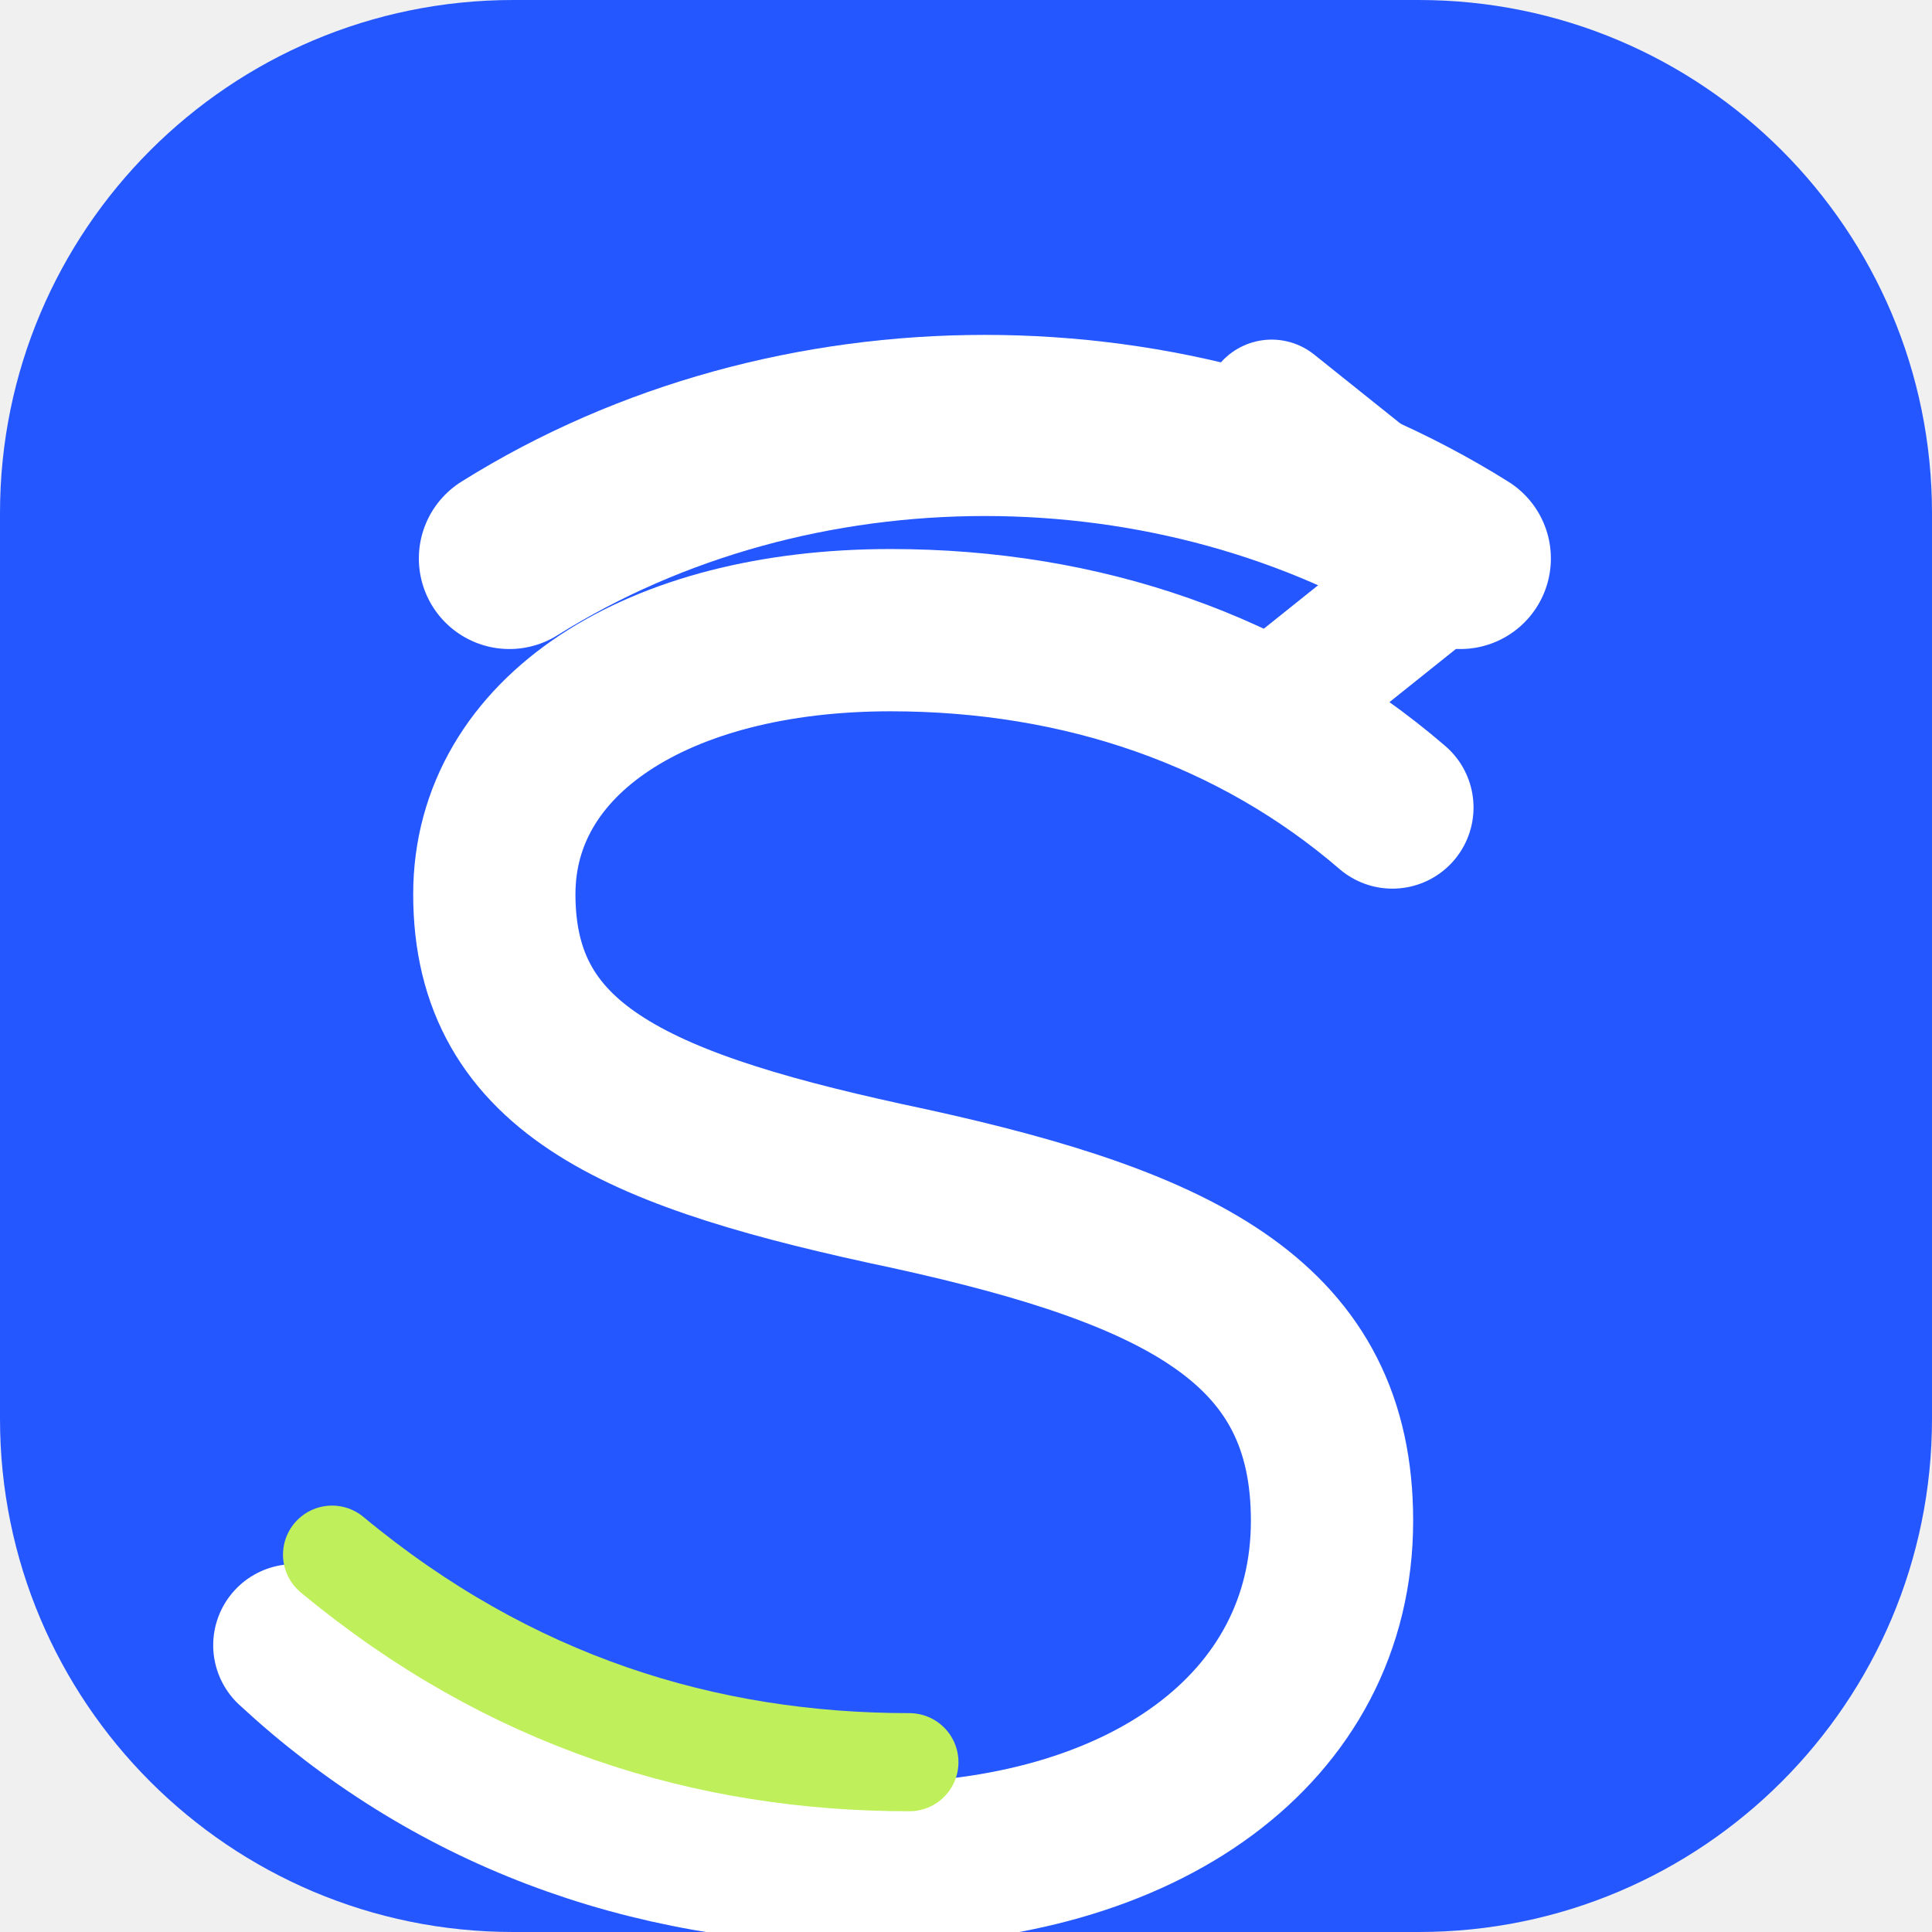
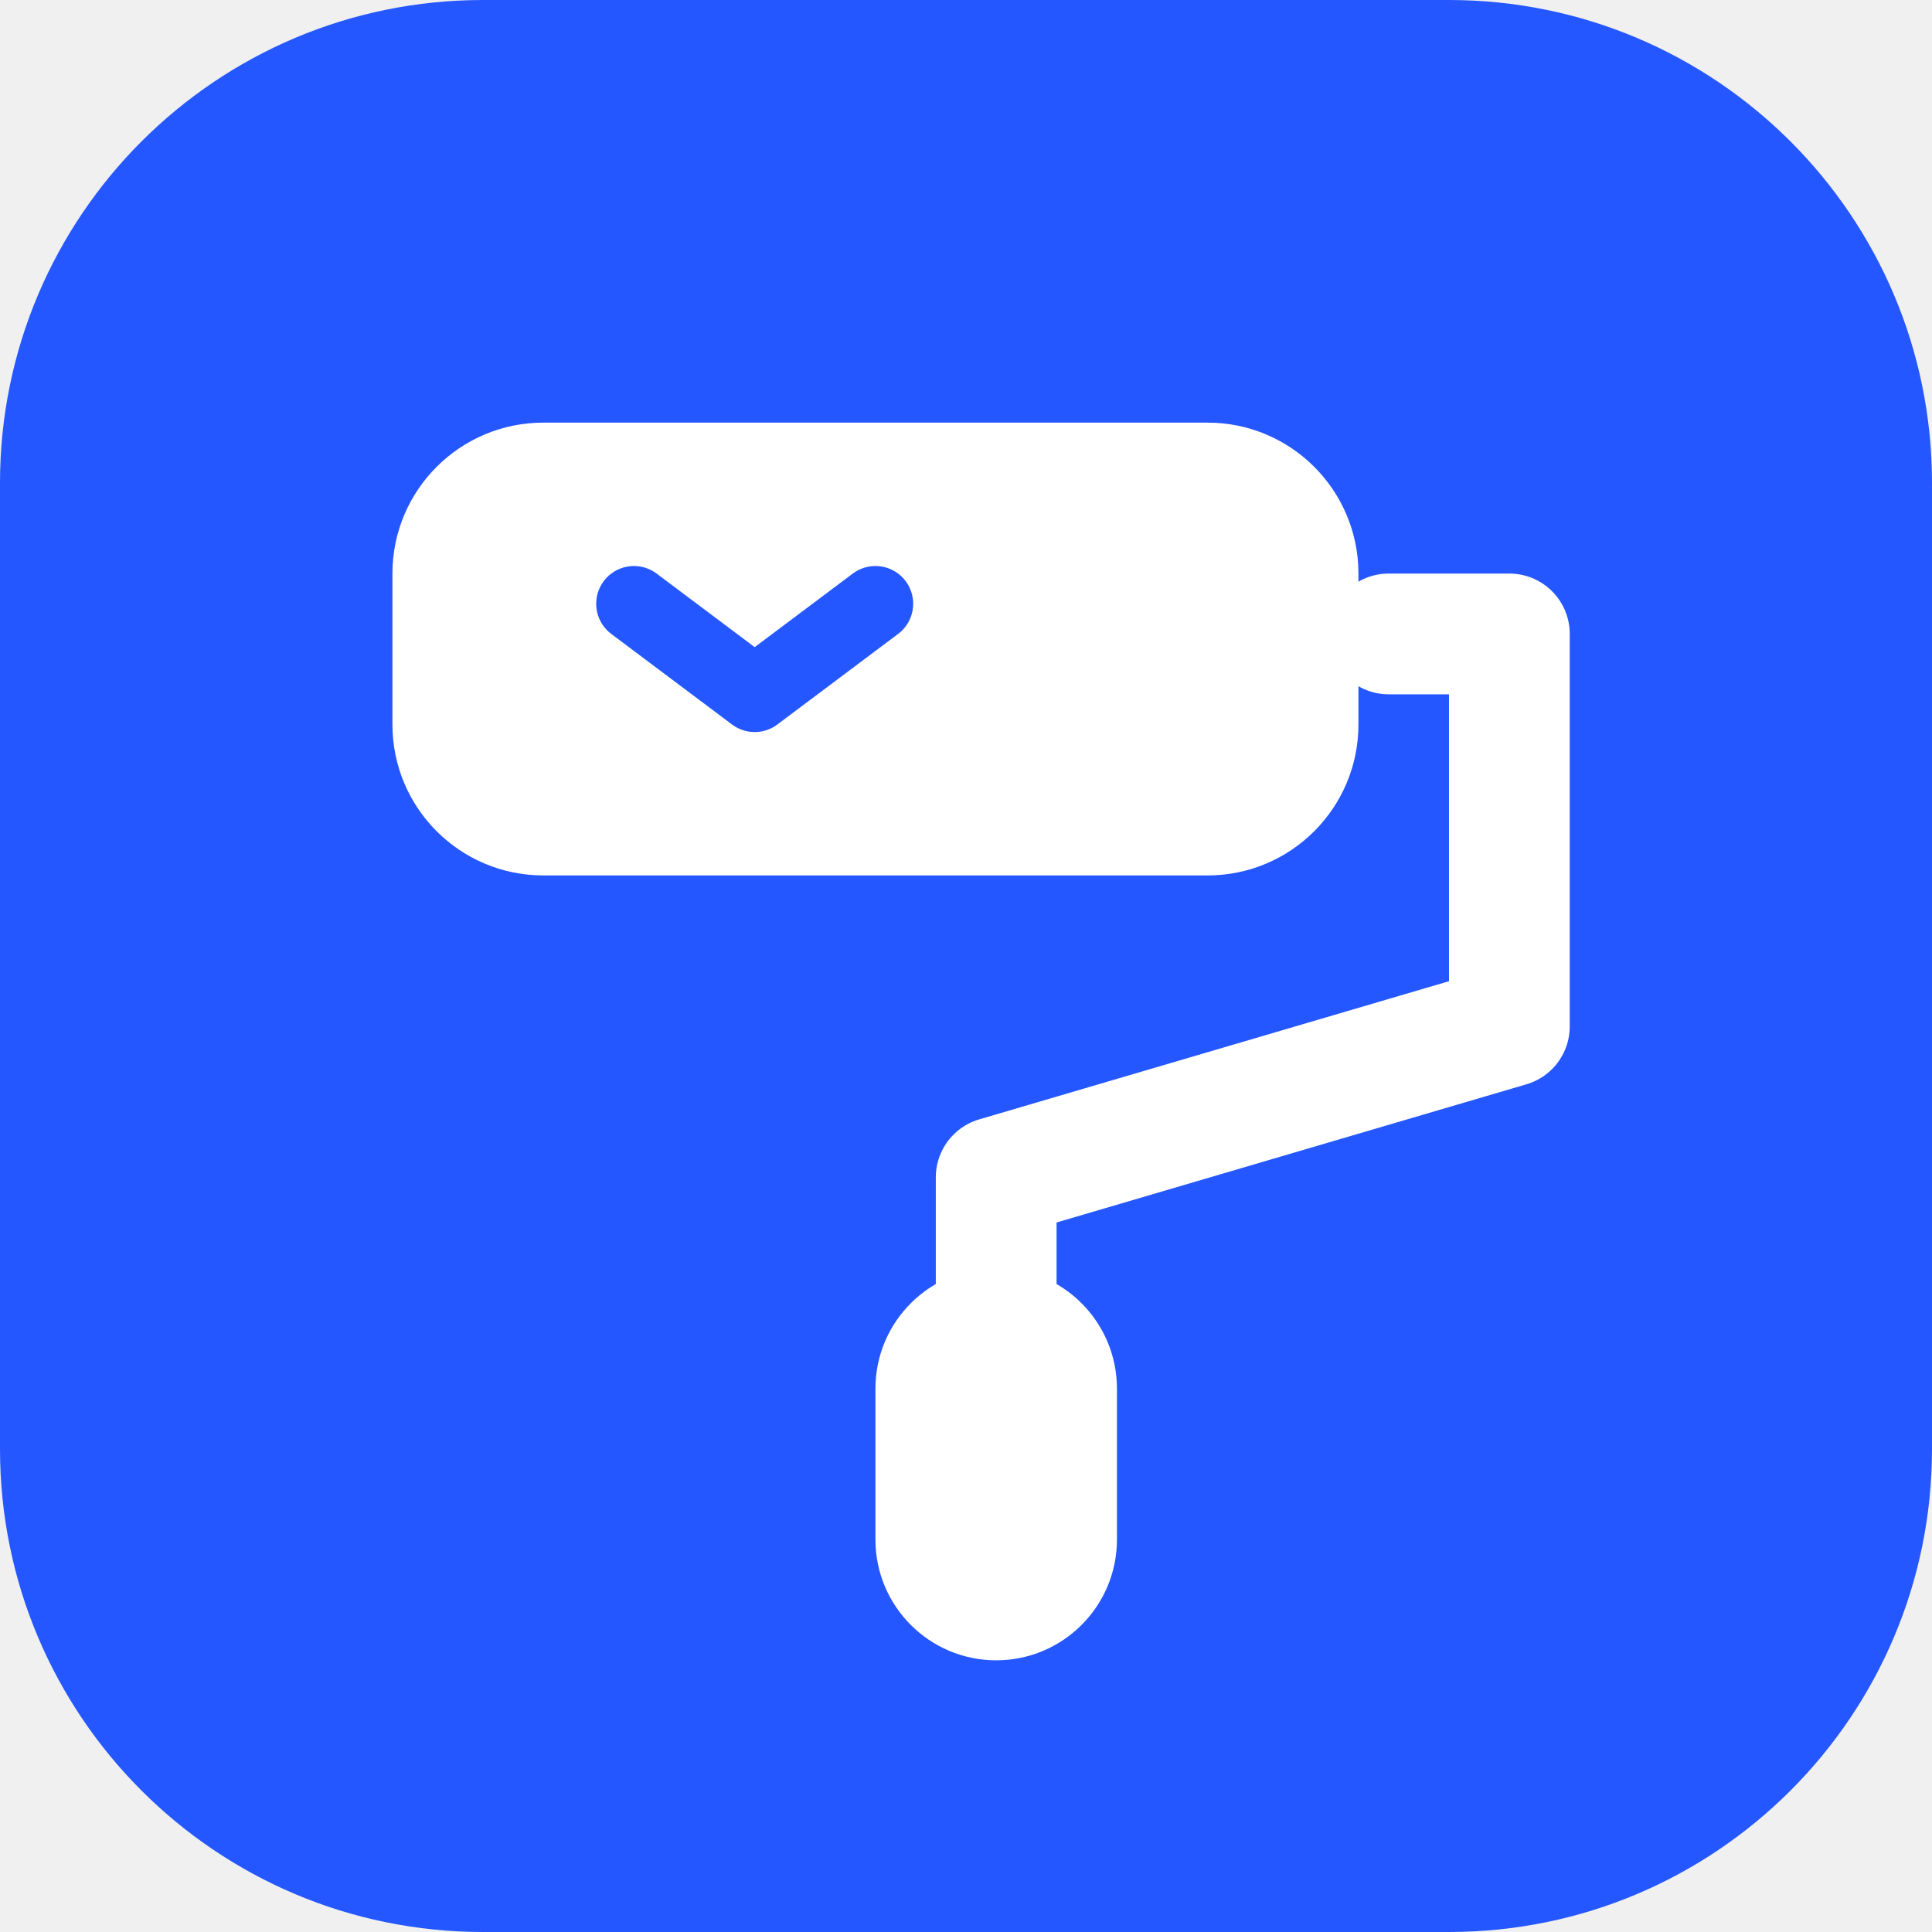
- <svg xmlns="http://www.w3.org/2000/svg" width="512" height="512" viewBox="0 0 512 512">
-   <rect width="512" height="512" rx="136" fill="#2457ff" />
-   <path d="M135 148c75-47 177-47 252 0" fill="none" stroke="#fff" stroke-width="48" stroke-linecap="round" />
-   <path d="M337 108l50 40-50 40" fill="none" stroke="#fff" stroke-width="36" stroke-linecap="round" stroke-linejoin="round" />
-   <path d="M369 214c-36-31-82-47-133-47-62 0-105 28-105 70 0 47 39 63 110 78 73 16 112 36 112 88 0 55-50 91-122 91-60 0-112-20-153-58" fill="none" stroke="#fff" stroke-width="43" stroke-linecap="round" />
-   <path d="M88 412c47 39 99 55 153 55" fill="none" stroke="#bff05b" stroke-width="26" stroke-linecap="round" />
+ <svg xmlns="http://www.w3.org/2000/svg" viewBox="0 0 64 64" fill="none">
+   <rect width="64" height="64" rx="16" fill="#2457ff" />
+   <rect x="13" y="14" width="32" height="15" rx="5" fill="white" />
+   <path d="M46 21h4v13L33 39v5" stroke="white" stroke-width="4" stroke-linecap="round" stroke-linejoin="round" />
+   <rect x="29" y="42" width="8" height="13" rx="4" fill="white" />
+   <path d="m21 20 4 3 4-3" stroke="#2457ff" stroke-width="2.5" stroke-linecap="round" stroke-linejoin="round" />
</svg>
